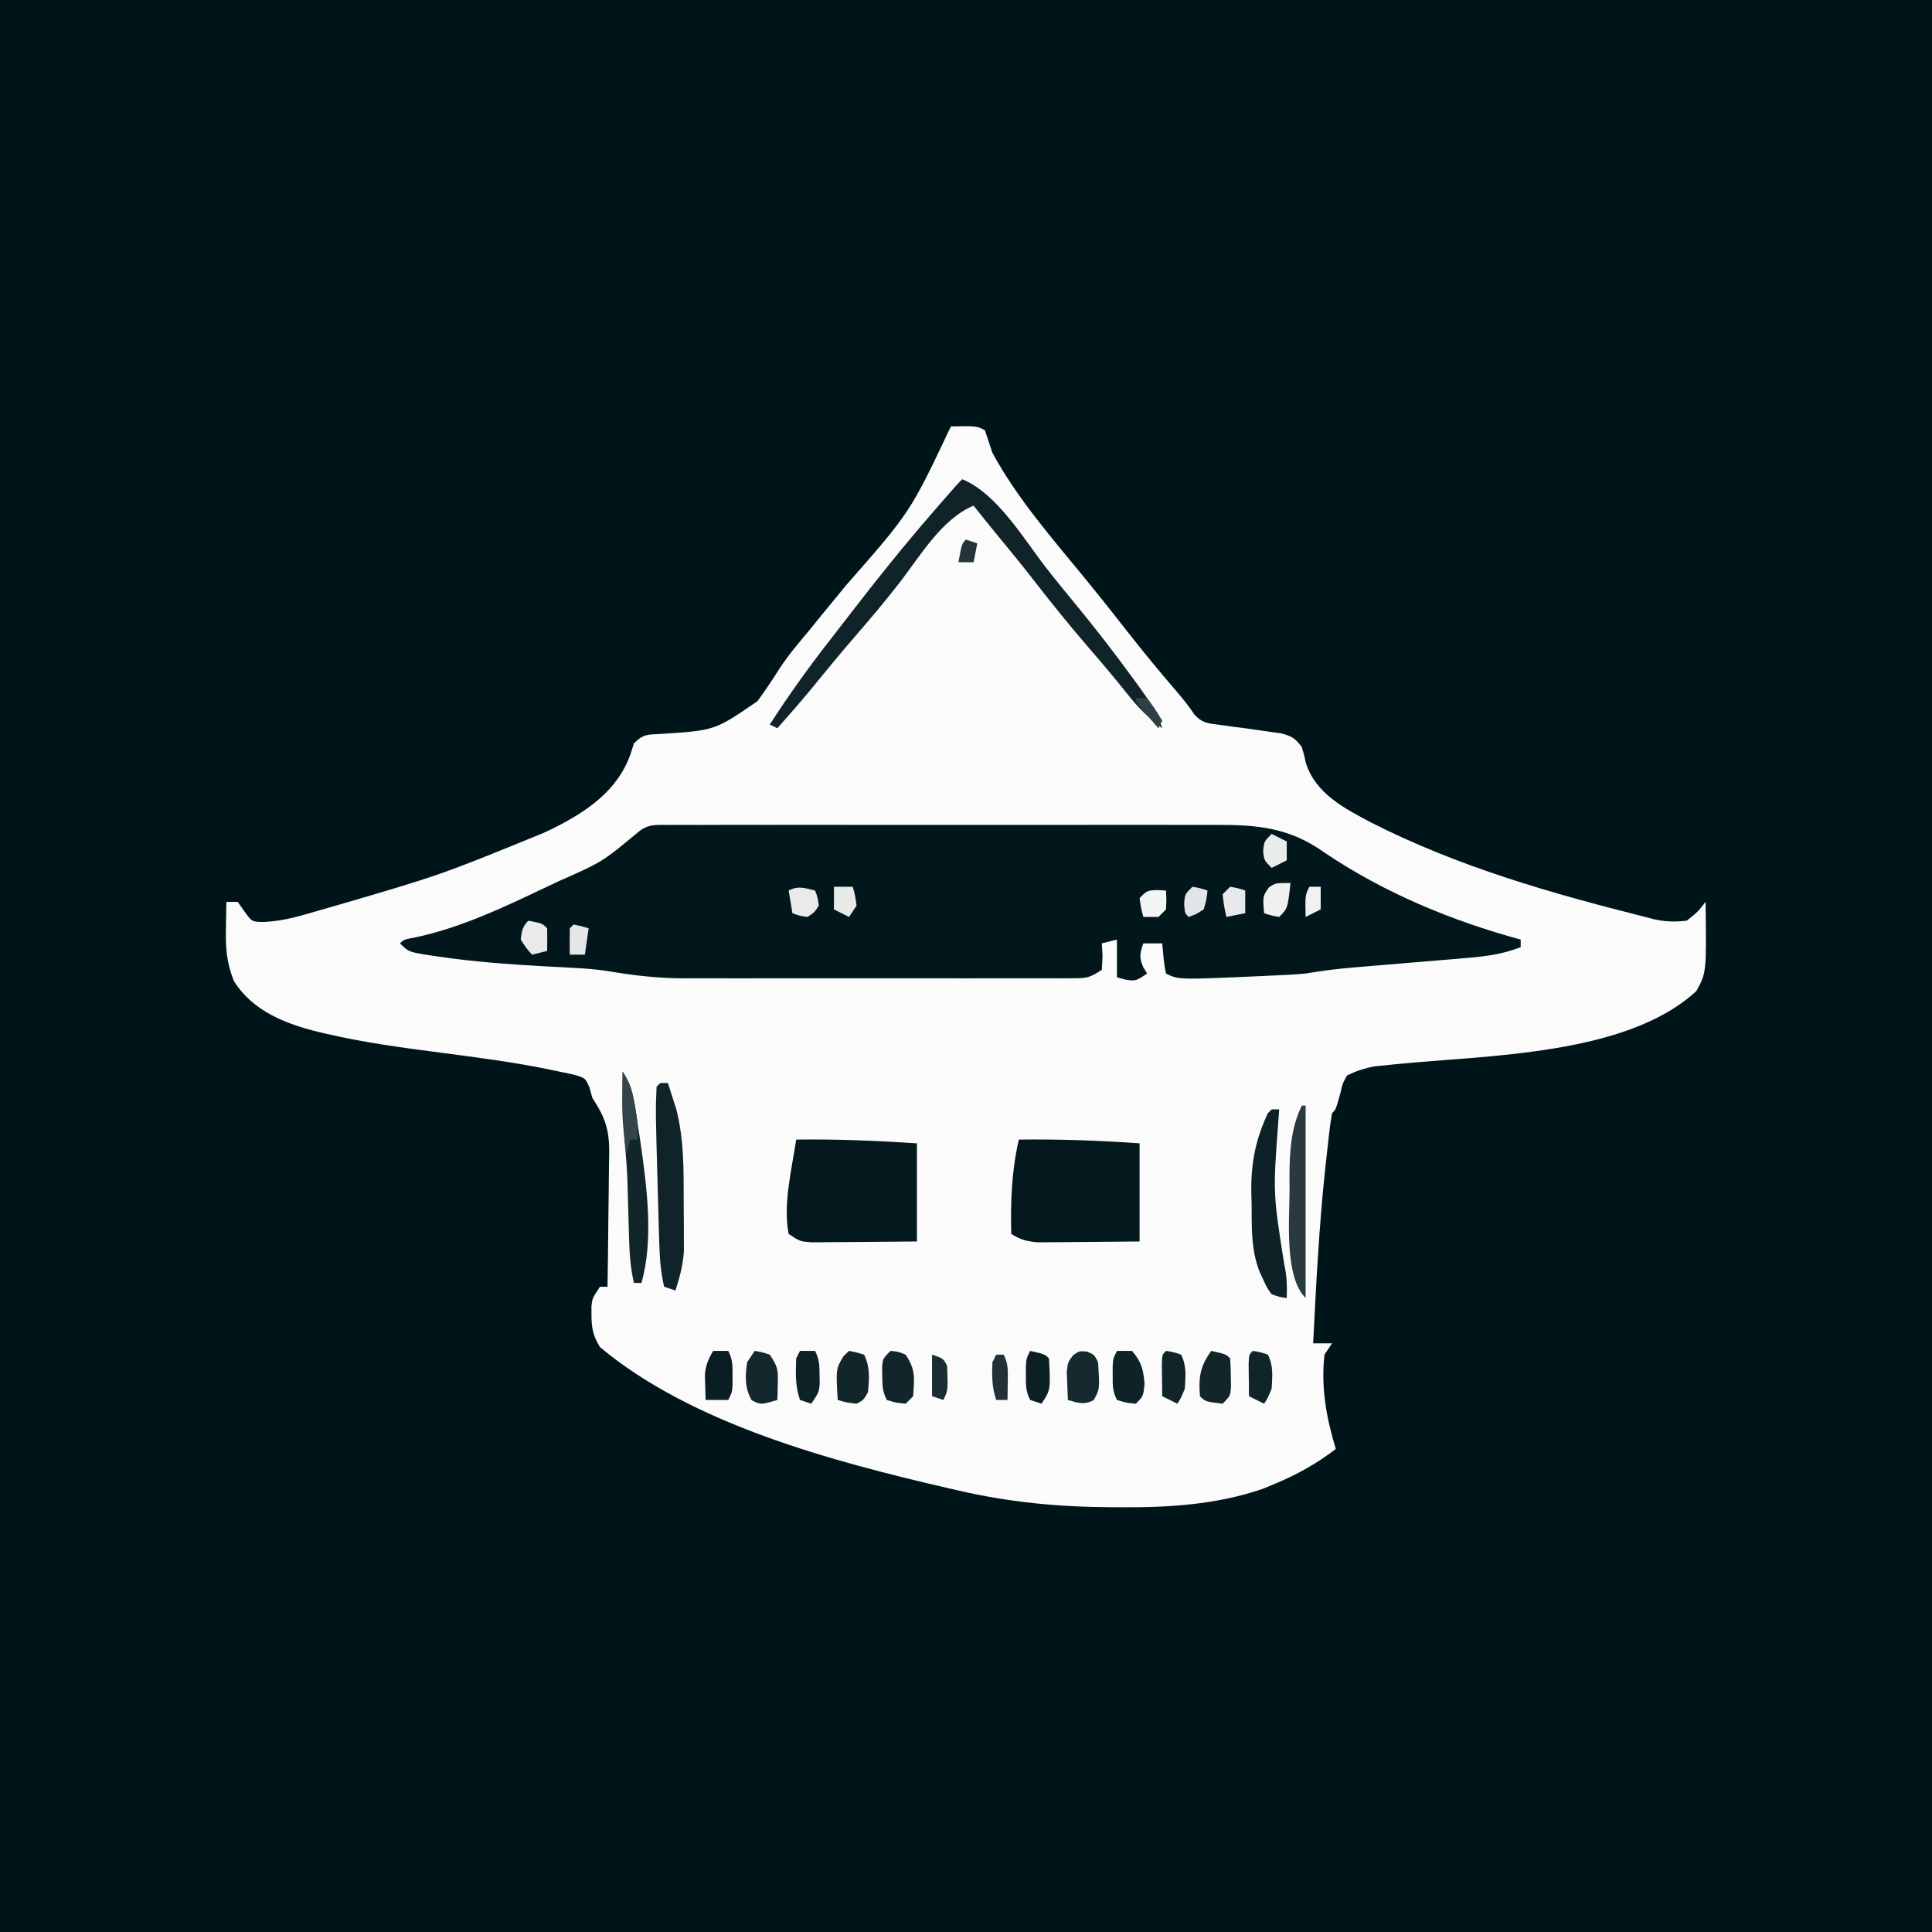
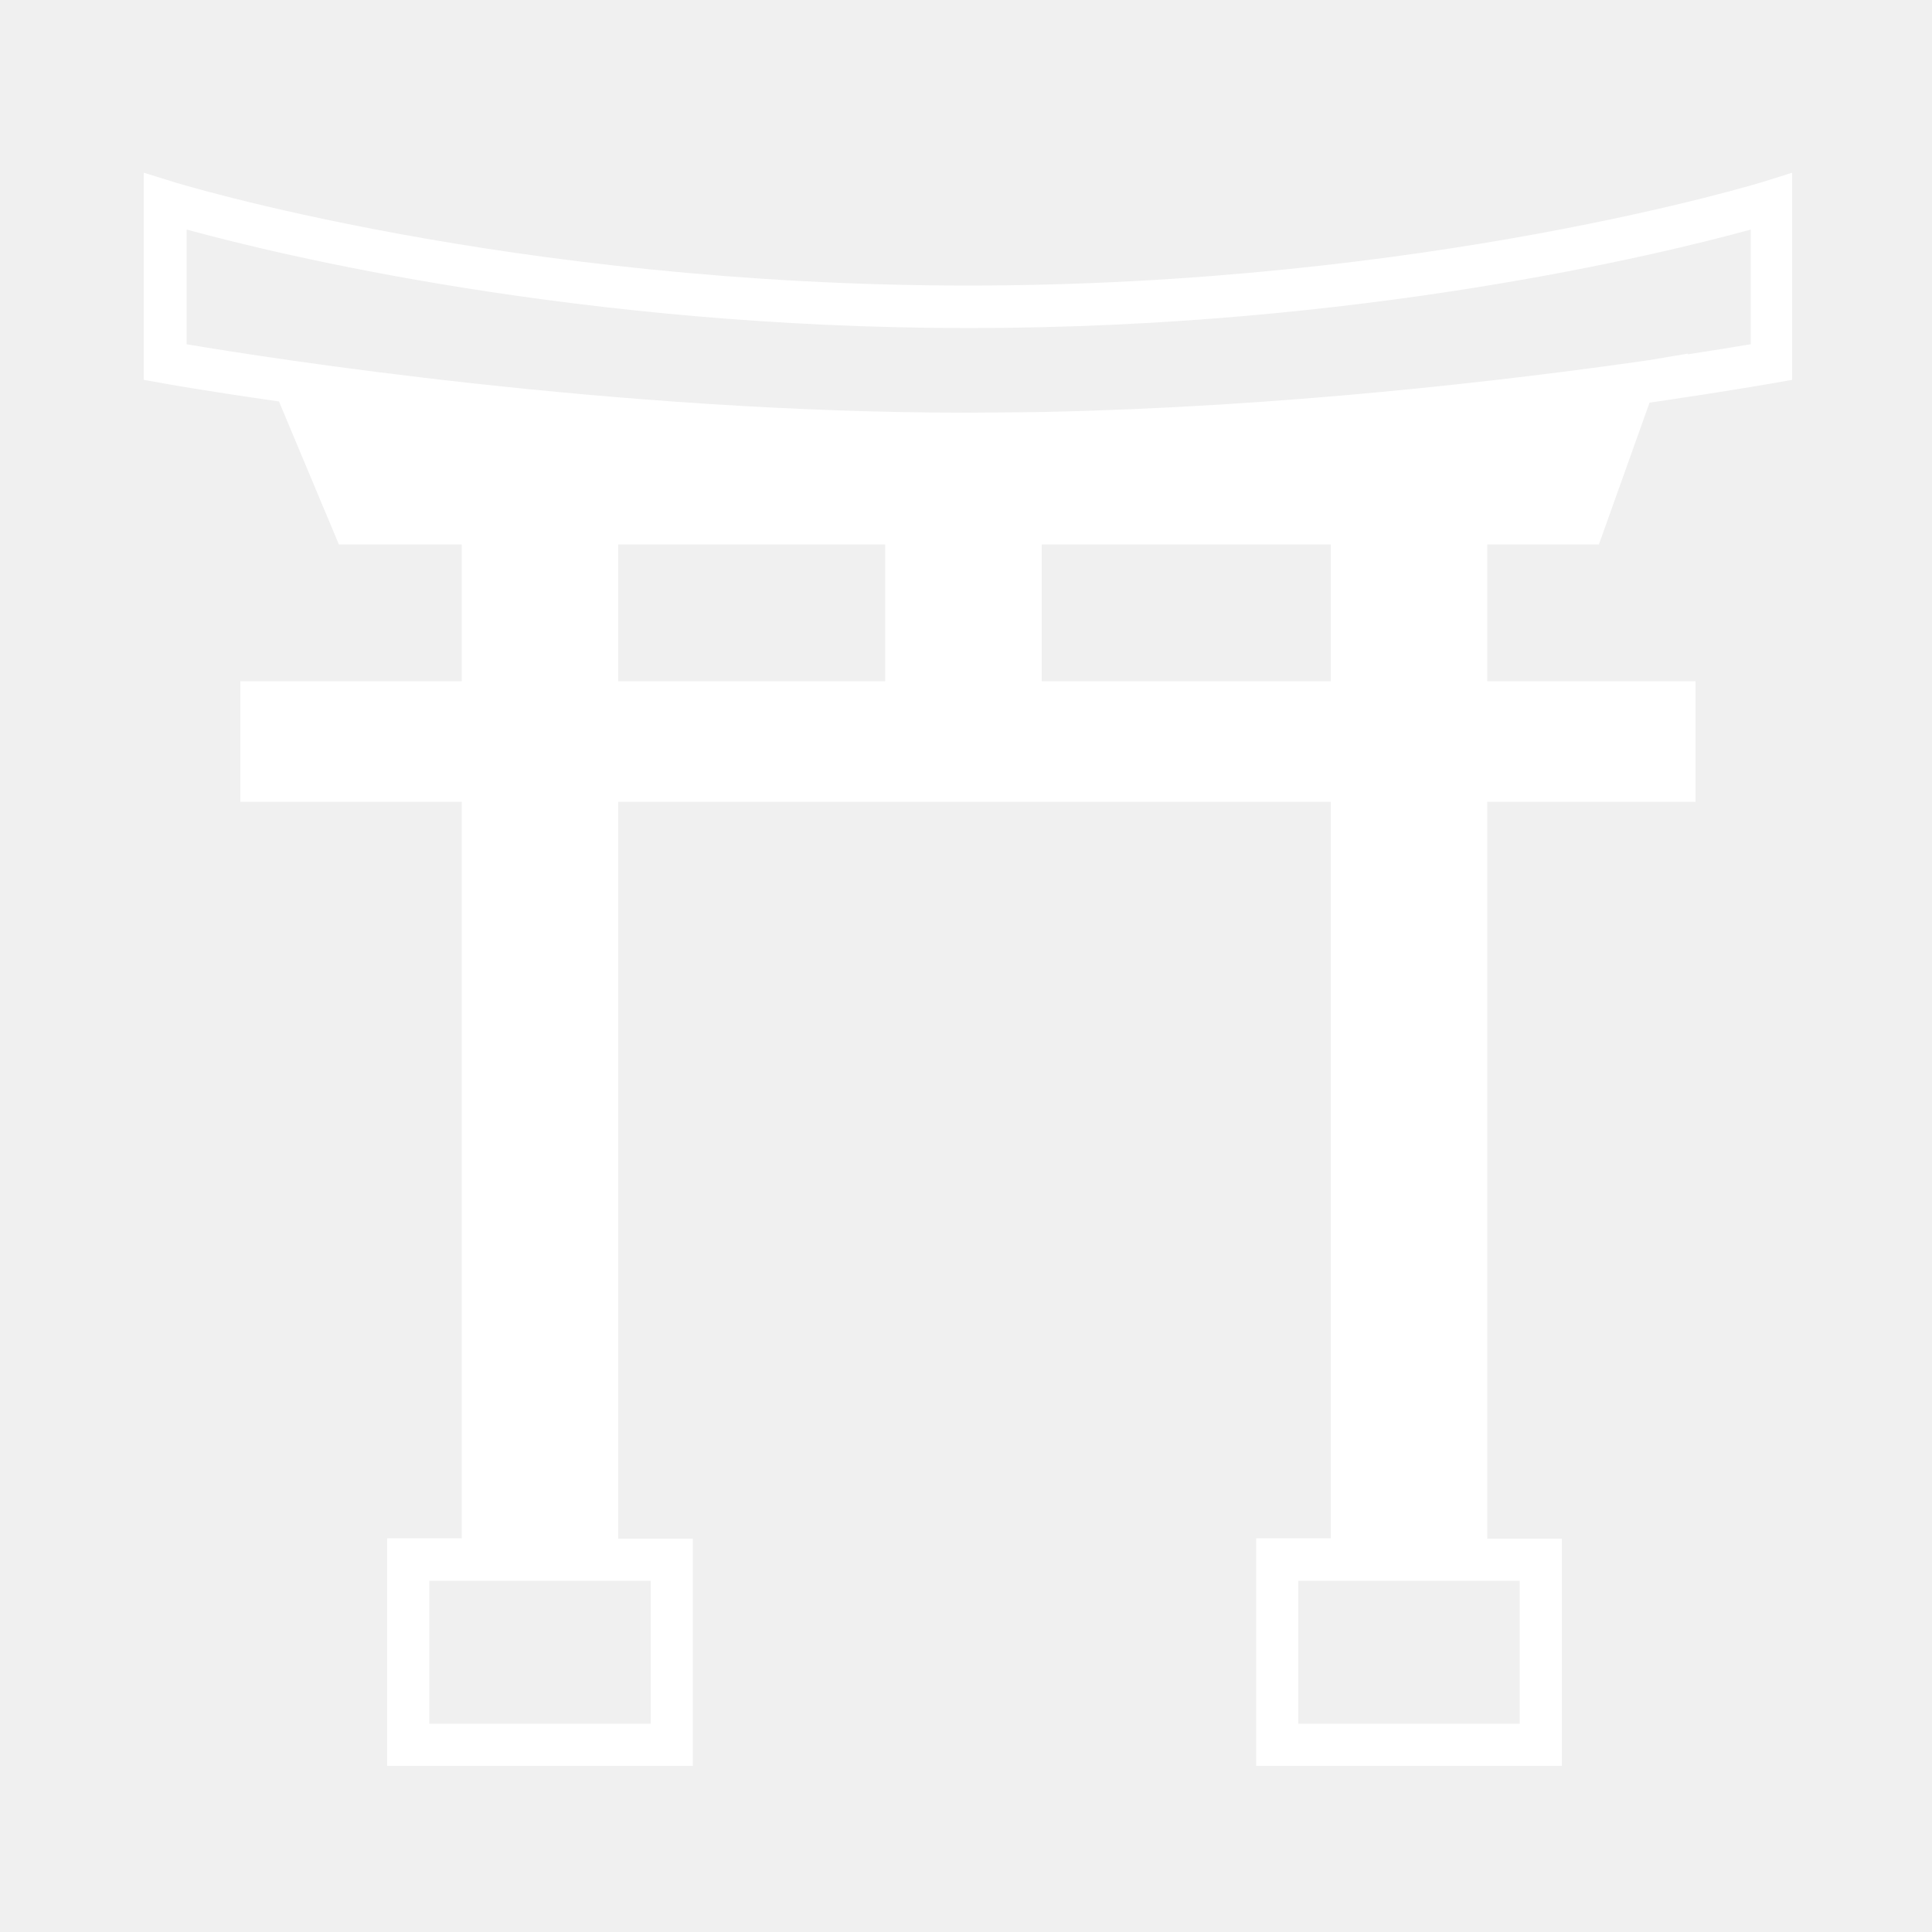
- <svg xmlns="http://www.w3.org/2000/svg" version="1.1" width="512" height="512">
-   <path d="M0 0 C168.96 0 337.92 0 512 0 C512 168.96 512 337.92 512 512 C343.04 512 174.08 512 0 512 C0 343.04 0 174.08 0 0 Z " fill="#00151A" transform="translate(0,0)" />
-   <path d="M0 0 C6.75 -0.125 6.75 -0.125 9 1 C9.681 2.995 10.346 4.996 11 7 C17.693 19.341 27.255 30.15 36.107 40.98 C39.669 45.341 43.167 49.744 46.625 54.188 C50.751 59.484 55.013 64.645 59.385 69.739 C61.212 71.87 62.956 73.931 64.473 76.297 C66.613 78.683 68.292 78.732 71.438 79.125 C72.497 79.273 73.557 79.421 74.648 79.574 C75.754 79.715 76.86 79.855 78 80 C80.189 80.299 82.377 80.61 84.562 80.938 C85.533 81.07 86.504 81.203 87.504 81.34 C90.295 82.078 91.32 82.677 93 85 C93.598 86.98 93.598 86.98 94.062 89.188 C96.675 97.341 104.217 101.191 111.404 104.999 C134.471 116.718 159.016 123.725 184 130 C184.708 130.187 185.416 130.374 186.146 130.567 C189.26 131.294 191.816 131.335 195 131 C197.94 128.646 197.94 128.646 200 126 C200.234 144.747 200.234 144.747 197.562 149.625 C179.066 166.768 141.844 166.625 118.008 169.012 C117.021 169.115 116.033 169.218 115.016 169.324 C114.163 169.408 113.31 169.491 112.431 169.577 C109.721 170.049 107.476 170.803 105 172 C103.799 174.114 103.799 174.114 103.25 176.562 C102.04 180.96 102.04 180.96 101 182 C100.341 185.786 99.985 189.619 99.562 193.438 C99.431 194.614 99.3 195.79 99.165 197.001 C97.543 212.293 96.775 227.646 96 243 C97.65 243 99.3 243 101 243 C100.34 243.99 99.68 244.98 99 246 C98.037 254.696 99.487 262.698 102 271 C96.994 274.826 91.752 277.774 85.938 280.188 C84.812 280.655 83.687 281.123 82.527 281.605 C70.156 285.8 57.446 286.547 44.5 286.438 C43.326 286.432 43.326 286.432 42.128 286.427 C28.431 286.342 15.369 285.113 2 282 C0.941 281.759 -0.118 281.517 -1.209 281.269 C-31.375 274.259 -68.624 264.408 -93 244 C-94.812 241.082 -95.273 238.853 -95.25 235.438 C-95.258 234.291 -95.258 234.291 -95.266 233.121 C-95 231 -95 231 -93 228 C-92.34 228 -91.68 228 -91 228 C-90.901 222.004 -90.828 216.009 -90.78 210.013 C-90.76 207.975 -90.733 205.937 -90.698 203.9 C-90.649 200.963 -90.627 198.027 -90.609 195.09 C-90.578 193.733 -90.578 193.733 -90.547 192.349 C-90.545 186.286 -91.664 183.053 -95 178 C-95.262 177.074 -95.523 176.149 -95.793 175.195 C-96.886 172.655 -96.886 172.655 -100.176 171.742 C-101.549 171.428 -102.929 171.141 -104.312 170.875 C-105.438 170.635 -105.438 170.635 -106.587 170.391 C-115.982 168.467 -125.496 167.245 -135 166 C-145.205 164.664 -155.357 163.323 -165.391 160.992 C-166.064 160.837 -166.737 160.682 -167.431 160.522 C-176.305 158.351 -185.019 154.97 -190 147 C-191.925 142.322 -192.251 138.12 -192.125 133.125 C-192.116 132.437 -192.107 131.748 -192.098 131.039 C-192.074 129.359 -192.038 127.68 -192 126 C-191.01 126 -190.02 126 -189 126 C-188.134 127.237 -188.134 127.237 -187.25 128.5 C-185.225 131.307 -185.225 131.307 -182.039 131.332 C-176.89 131.131 -172.046 129.614 -167.125 128.188 C-166.052 127.88 -164.979 127.572 -163.874 127.255 C-135.408 118.954 -135.408 118.954 -108 107.75 C-107.201 107.374 -106.402 106.999 -105.579 106.612 C-96.609 102.149 -88.265 96.542 -84.875 86.75 C-84.586 85.843 -84.297 84.935 -84 84 C-81.453 81.453 -80.333 81.697 -76.793 81.492 C-62.552 80.576 -62.552 80.576 -51.257 72.813 C-49.205 70.004 -47.279 67.141 -45.432 64.193 C-43.066 60.569 -40.274 57.316 -37.5 54 C-36.415 52.666 -35.331 51.33 -34.25 49.992 C-32.097 47.34 -29.929 44.701 -27.75 42.07 C-10.778 22.749 -10.778 22.749 0 0 Z " fill="#FBFBFB" transform="translate(252,113)" />
-   <path d="M0 0 C0.67 -0.005 1.34 -0.009 2.03 -0.014 C4.28 -0.026 6.53 -0.017 8.78 -0.007 C10.391 -0.011 12.003 -0.017 13.614 -0.023 C17.997 -0.037 22.379 -0.032 26.762 -0.022 C31.35 -0.014 35.938 -0.021 40.527 -0.026 C48.239 -0.032 55.951 -0.024 63.663 -0.01 C72.567 0.006 81.471 0.001 90.375 -0.016 C98.023 -0.029 105.672 -0.031 113.321 -0.023 C117.887 -0.019 122.453 -0.018 127.019 -0.028 C131.318 -0.037 135.617 -0.031 139.916 -0.013 C141.49 -0.009 143.063 -0.01 144.636 -0.017 C155.762 -0.06 164.21 0.73 173.436 7.318 C189.218 17.981 207.117 25.403 225.436 30.381 C225.436 31.041 225.436 31.701 225.436 32.381 C220.067 34.508 214.914 34.965 209.217 35.416 C207.753 35.541 207.753 35.541 206.259 35.669 C203.152 35.934 200.044 36.189 196.936 36.443 C193.828 36.703 190.72 36.964 187.612 37.228 C185.683 37.392 183.753 37.552 181.823 37.709 C177.31 38.086 172.899 38.597 168.436 39.381 C166.96 39.514 165.482 39.621 164.002 39.697 C163.195 39.739 162.388 39.781 161.556 39.825 C160.712 39.864 159.868 39.903 158.998 39.943 C158.123 39.985 157.248 40.027 156.346 40.07 C134.742 41.034 134.742 41.034 131.436 39.381 C130.842 36.732 130.694 34.089 130.436 31.381 C128.786 31.381 127.136 31.381 125.436 31.381 C124.505 33.987 124.287 35.023 125.373 37.631 C125.724 38.208 126.075 38.786 126.436 39.381 C123.436 41.381 123.436 41.381 120.748 41.006 C119.985 40.8 119.222 40.593 118.436 40.381 C118.436 37.081 118.436 33.781 118.436 30.381 C116.456 30.876 116.456 30.876 114.436 31.381 C114.498 32.495 114.56 33.608 114.623 34.756 C114.561 35.952 114.5 37.148 114.436 38.381 C111.226 40.521 110.408 40.632 106.721 40.635 C105.266 40.643 105.266 40.643 103.782 40.652 C102.188 40.646 102.188 40.646 100.561 40.64 C99.441 40.643 98.32 40.647 97.165 40.65 C93.445 40.659 89.726 40.653 86.006 40.647 C83.418 40.648 80.831 40.65 78.243 40.652 C72.807 40.655 67.371 40.651 61.936 40.642 C55.681 40.631 49.427 40.634 43.172 40.645 C37.134 40.656 31.096 40.654 25.058 40.649 C22.501 40.647 19.944 40.649 17.386 40.654 C13.792 40.659 10.198 40.651 6.604 40.64 C5.04 40.646 5.04 40.646 3.445 40.652 C-3.088 40.615 -9.317 39.943 -15.757 38.845 C-19.162 38.282 -22.466 38.023 -25.912 37.854 C-27.168 37.785 -28.424 37.717 -29.718 37.647 C-31.008 37.58 -32.298 37.513 -33.627 37.443 C-42.922 36.914 -52.161 36.255 -61.377 34.881 C-62.193 34.762 -63.01 34.644 -63.852 34.522 C-69.301 33.644 -69.301 33.644 -71.564 31.381 C-70.564 30.381 -70.564 30.381 -67.002 29.693 C-54.975 27.048 -43.815 21.702 -32.752 16.443 C-31.715 15.954 -30.678 15.464 -29.609 14.96 C-17.93 9.795 -17.93 9.795 -8.333 1.804 C-5.648 -0.357 -3.407 0.003 0 0 Z " fill="#02171C" transform="translate(177.5642,218.619)" />
-   <path d="M0 0 C10.726 -0.128 21.298 0.236 32 1 C32 9.58 32 18.16 32 27 C27.801 27.046 23.602 27.086 19.402 27.11 C17.975 27.12 16.547 27.134 15.119 27.151 C13.064 27.175 11.009 27.187 8.953 27.195 C7.099 27.211 7.099 27.211 5.208 27.227 C2.183 27.013 0.53 26.597 -2 25 C-2.226 16.404 -1.92 8.398 0 0 Z " fill="#03181D" transform="translate(270,302)" />
-   <path d="M0 0 C10.726 -0.141 21.296 0.292 32 1 C32 9.58 32 18.16 32 27 C27.64 27.046 23.28 27.086 18.92 27.11 C17.437 27.12 15.954 27.134 14.471 27.151 C12.339 27.175 10.207 27.186 8.074 27.195 C6.15 27.211 6.15 27.211 4.186 27.227 C1 27 1 27 -2 25 C-3.534 17.163 -1.164 7.792 0 0 Z " fill="#04181D" transform="translate(211,302)" />
-   <path d="M0 0 C9.175 3.762 16.149 15.597 22.09 23.277 C24.583 26.491 27.153 29.635 29.744 32.771 C35.097 39.265 40.236 45.882 45.188 52.688 C45.74 53.442 46.293 54.196 46.863 54.974 C49.42 58.531 51.644 61.783 53 66 C49.458 63.326 46.683 60.605 43.938 57.125 C40.419 52.731 36.814 48.439 33.125 44.188 C28.102 38.374 23.324 32.4 18.609 26.336 C15.467 22.3 12.226 18.349 8.973 14.402 C6.96 11.952 4.976 9.48 3 7 C-5.497 10.574 -11.174 20.407 -16.697 27.537 C-20.536 32.471 -24.557 37.222 -28.648 41.947 C-32.502 46.401 -36.241 50.939 -39.953 55.512 C-42.888 59.08 -45.927 62.551 -49 66 C-49.66 65.67 -50.32 65.34 -51 65 C-45.839 56.999 -40.346 49.369 -34.467 41.878 C-32.847 39.804 -31.241 37.719 -29.637 35.633 C-22.644 26.556 -15.506 17.658 -8 9 C-7.274 8.162 -6.549 7.324 -5.801 6.461 C-1.342 1.342 -1.342 1.342 0 0 Z " fill="#102328" transform="translate(255,127)" />
-   <path d="M0 0 C0.66 0 1.32 0 2 0 C2.488 1.497 2.965 2.998 3.438 4.5 C3.704 5.335 3.971 6.171 4.246 7.031 C6.26 14.961 6.186 22.896 6.185 31.036 C6.187 33.062 6.206 35.086 6.225 37.111 C6.227 38.406 6.228 39.701 6.23 41.035 C6.235 42.204 6.239 43.374 6.243 44.578 C5.974 48.36 5.157 51.403 4 55 C3.01 54.67 2.02 54.34 1 54 C0.017 49.834 -0.197 45.84 -0.316 41.566 C-0.337 40.852 -0.358 40.138 -0.379 39.402 C-0.423 37.89 -0.464 36.378 -0.503 34.865 C-0.562 32.601 -0.627 30.337 -0.693 28.072 C-1.282 7.346 -1.282 7.346 -1 1 C-0.67 0.67 -0.34 0.34 0 0 Z " fill="#0F2328" transform="translate(175,287)" />
-   <path d="M0 0 C0.66 0 1.32 0 2 0 C1.928 0.981 1.856 1.962 1.781 2.973 C0.35 22.18 0.35 22.18 3.344 41.098 C4.035 44.154 4.111 46.877 4 50 C2.137 49.738 2.137 49.738 0 49 C-1.23 47.293 -1.23 47.293 -2.188 45.188 C-2.511 44.5 -2.835 43.813 -3.168 43.105 C-5.515 37.166 -5.257 31.248 -5.312 24.938 C-5.342 23.855 -5.371 22.773 -5.4 21.658 C-5.46 14.073 -4.234 7.89 -1 1 C-0.67 0.67 -0.34 0.34 0 0 Z " fill="#0D2126" transform="translate(337,294)" />
-   <path d="M0 0 C3.026 4.539 3.301 9.417 4.125 14.75 C4.303 15.901 4.481 17.053 4.665 18.239 C6.362 30.085 8.312 44.269 5 56 C4.34 56 3.68 56 3 56 C2.107 52.128 1.825 48.454 1.719 44.484 C1.681 43.233 1.644 41.981 1.605 40.691 C1.571 39.391 1.536 38.09 1.5 36.75 C1.213 25.815 1.213 25.815 0.209 14.931 C-0.116 11.931 -0.094 8.952 -0.062 5.938 C-0.053 4.812 -0.044 3.687 -0.035 2.527 C-0.024 1.693 -0.012 0.859 0 0 Z " fill="#12262A" transform="translate(165,284)" />
-   <path d="M0 0 C0.33 0 0.66 0 1 0 C1 16.83 1 33.66 1 51 C-4.823 45.177 -3.206 29.415 -3.25 21.562 C-3.259 20.652 -3.268 19.742 -3.278 18.804 C-3.249 12.429 -2.899 5.797 0 0 Z " fill="#293A3E" transform="translate(345,293)" />
-   <path d="M0 0 C1.875 0.812 1.875 0.812 2.875 2.812 C3.332 10.018 3.332 10.018 1.688 12.875 C-0.862 14.194 -2.442 13.61 -5.125 12.812 C-5.206 11.209 -5.264 9.605 -5.312 8 C-5.347 7.107 -5.382 6.213 -5.418 5.293 C-5.125 2.812 -5.125 2.812 -3.746 0.977 C-2.125 -0.188 -2.125 -0.188 0 0 Z " fill="#16292E" transform="translate(288.125,358.1875)" />
-   <path d="M0 0 C2 0.188 2 0.188 4 1 C6.712 5.068 6.307 7.165 6 12 C5.34 12.66 4.68 13.32 4 14 C1.438 13.75 1.438 13.75 -1 13 C-2.177 10.647 -2.166 9.119 -2.188 6.5 C-2.202 5.706 -2.216 4.912 -2.23 4.094 C-2 2 -2 2 0 0 Z " fill="#11252A" transform="translate(236,358)" />
-   <path d="M0 0 C3.875 0.875 3.875 0.875 5 2 C5.125 3.642 5.176 5.291 5.188 6.938 C5.202 7.833 5.216 8.729 5.23 9.652 C5 12 5 12 3 14 C-1.556 13.444 -1.556 13.444 -3 12 C-3.386 6.981 -2.977 4.093 0 0 Z " fill="#12262A" transform="translate(321,358)" />
-   <path d="M0 0 C1.938 0.375 1.938 0.375 4 1 C5.592 4.185 5.389 7.534 5 11 C3.812 13.062 3.812 13.062 2 14 C-0.688 13.688 -0.688 13.688 -3 13 C-3.473 4.807 -3.473 4.807 -1.5 1.438 C-0.757 0.726 -0.757 0.726 0 0 Z " fill="#12262A" transform="translate(225,358)" />
-   <path d="M0 0 C1.875 0.312 1.875 0.312 4 1 C6.136 4.204 6.231 5.019 6.125 8.688 C6.107 9.496 6.089 10.304 6.07 11.137 C6.036 12.059 6.036 12.059 6 13 C1.597 14.309 1.597 14.309 -0.812 13.062 C-2.643 9.884 -2.557 6.585 -2 3 C-1.34 2.01 -0.68 1.02 0 0 Z " fill="#14272C" transform="translate(200,358)" />
-   <path d="M0 0 C1.32 0 2.64 0 4 0 C6.495 2.94 6.985 4.828 7.312 8.688 C7 12 7 12 5 14 C2.438 13.75 2.438 13.75 0 13 C-1.183 10.634 -1.134 9.132 -1.125 6.5 C-1.128 5.706 -1.13 4.912 -1.133 4.094 C-1 2 -1 2 0 0 Z " fill="#0E2227" transform="translate(296,358)" />
-   <path d="M0 0 C1.32 0 2.64 0 4 0 C5.183 2.366 5.134 3.868 5.125 6.5 C5.128 7.294 5.13 8.088 5.133 8.906 C5 11 5 11 4 13 C2.02 13 0.04 13 -2 13 C-2.054 11.584 -2.093 10.167 -2.125 8.75 C-2.148 7.961 -2.171 7.172 -2.195 6.359 C-1.983 3.793 -1.287 2.208 0 0 Z " fill="#091D22" transform="translate(189,358)" />
-   <path d="M0 0 C2 0.312 2 0.312 4 1 C5.512 4.024 5.173 6.662 5 10 C4 12.438 4 12.438 3 14 C1.68 13.34 0.36 12.68 -1 12 C-1.027 10.188 -1.046 8.375 -1.062 6.562 C-1.074 5.553 -1.086 4.544 -1.098 3.504 C-1 1 -1 1 0 0 Z " fill="#112429" transform="translate(332,358)" />
-   <path d="M0 0 C1.32 0 2.64 0 4 0 C5.17 2.34 5.166 3.834 5.188 6.438 C5.202 7.22 5.216 8.002 5.23 8.809 C5 11 5 11 3 14 C2.01 13.67 1.02 13.34 0 13 C-1.297 9.108 -1.13 6.106 -1 2 C-0.67 1.34 -0.34 0.68 0 0 Z " fill="#0D2126" transform="translate(212,358)" />
-   <path d="M0 0 C2 0.312 2 0.312 4 1 C5.512 4.024 5.173 6.662 5 10 C4 12.438 4 12.438 3 14 C1.68 13.34 0.36 12.68 -1 12 C-1.027 10.188 -1.046 8.375 -1.062 6.562 C-1.074 5.553 -1.086 4.544 -1.098 3.504 C-1 1 -1 1 0 0 Z " fill="#112429" transform="translate(309,358)" />
-   <path d="M0 0 C3.875 0.875 3.875 0.875 5 2 C5.412 10.382 5.412 10.382 3 14 C2.01 13.67 1.02 13.34 0 13 C-1.183 10.634 -1.134 9.132 -1.125 6.5 C-1.128 5.706 -1.13 4.912 -1.133 4.094 C-1 2 -1 2 0 0 Z " fill="#0C2024" transform="translate(273,358)" />
-   <path d="M0 0 C0.688 1.812 0.688 1.812 1 4 C-0.188 5.812 -0.188 5.812 -2 7 C-4.188 6.688 -4.188 6.688 -6 6 C-6.33 4.02 -6.66 2.04 -7 0 C-4.333 -1.333 -2.833 -0.671 0 0 Z " fill="#E9EBEB" transform="translate(216,236)" />
-   <path d="M0 0 C-0.75 6.75 -0.75 6.75 -3 9 C-5.125 8.625 -5.125 8.625 -7 8 C-7.363 3.526 -7.363 3.526 -5.75 1.188 C-4 0 -4 0 0 0 Z " fill="#EFF0F1" transform="translate(342,234)" />
-   <path d="M0 0 C3.692 0.692 3.692 0.692 5 2 C5.041 4 5.043 6 5 8 C3.68 8.33 2.36 8.66 1 9 C-0.562 7.25 -0.562 7.25 -2 5 C-1.752 2.83 -1.558 1.558 0 0 Z " fill="#E9EBEB" transform="translate(140,244)" />
-   <path d="M0 0 C2.056 3.085 2.511 4.848 3.125 8.438 C3.293 9.385 3.46 10.332 3.633 11.309 C4 14 4 14 4 18 C3.34 18 2.68 18 2 18 C1.67 19.32 1.34 20.64 1 22 C0.001 14.635 -0.103 7.427 0 0 Z " fill="#344549" transform="translate(165,284)" />
-   <path d="M0 0 C0.66 0 1.32 0 2 0 C3.262 2.525 3.099 4.312 3.062 7.125 C3.053 8.035 3.044 8.945 3.035 9.883 C3.024 10.581 3.012 11.28 3 12 C2.01 12 1.02 12 0 12 C-1.167 8.499 -1.134 5.673 -1 2 C-0.67 1.34 -0.34 0.68 0 0 Z " fill="#203237" transform="translate(264,359)" />
-   <path d="M0 0 C1.32 0.66 2.64 1.32 4 2 C4 3.65 4 5.3 4 7 C2.02 7.99 2.02 7.99 0 9 C-2 7 -2 7 -2.25 4.5 C-2 2 -2 2 0 0 Z " fill="#EAECEC" transform="translate(337,221)" />
-   <path d="M0 0 C3 1 3 1 4 3 C4.233 9.533 4.233 9.533 3 12 C2.01 11.67 1.02 11.34 0 11 C0 7.37 0 3.74 0 0 Z " fill="#1A2D31" transform="translate(247,359)" />
-   <path d="M0 0 C2.125 0.375 2.125 0.375 4 1 C4 2.98 4 4.96 4 7 C2.35 7.33 0.7 7.66 -1 8 C-1.625 5.125 -1.625 5.125 -2 2 C-1.34 1.34 -0.68 0.68 0 0 Z " fill="#E6E8E9" transform="translate(326,235)" />
-   <path d="M0 0 C0.784 0.041 1.567 0.083 2.375 0.125 C2.5 2.5 2.5 2.5 2.375 5.125 C1.715 5.785 1.055 6.445 0.375 7.125 C-0.945 7.125 -2.265 7.125 -3.625 7.125 C-4.25 4.75 -4.25 4.75 -4.625 2.125 C-2.625 0.125 -2.625 0.125 0 0 Z " fill="#F4F5F5" transform="translate(306.625,235.875)" />
-   <path d="M0 0 C1.65 0 3.3 0 5 0 C5.625 2.312 5.625 2.312 6 5 C5.01 6.485 5.01 6.485 4 8 C2.68 7.34 1.36 6.68 0 6 C0 4.02 0 2.04 0 0 Z " fill="#E8EAEA" transform="translate(221,235)" />
-   <path d="M0 0 C2.062 0.438 2.062 0.438 4 1 C3.67 3.31 3.34 5.62 3 8 C1.68 8 0.36 8 -1 8 C-1.042 5.667 -1.041 3.333 -1 1 C-0.67 0.67 -0.34 0.34 0 0 Z " fill="#E4E6E7" transform="translate(152,245)" />
-   <path d="M0 0 C2.125 0.375 2.125 0.375 4 1 C3.75 3.375 3.75 3.375 3 6 C0.938 7.312 0.938 7.312 -1 8 C-2 7 -2 7 -2.188 4.562 C-2 2 -2 2 0 0 Z " fill="#E2E4E5" transform="translate(316,235)" />
-   <path d="M0 0 C0.99 0 1.98 0 3 0 C3 1.98 3 3.96 3 6 C1.02 6.99 1.02 6.99 -1 8 C-1.125 2.25 -1.125 2.25 0 0 Z " fill="#F0F2F2" transform="translate(347,235)" />
-   <path d="M0 0 C0.99 0.33 1.98 0.66 3 1 C2.67 2.65 2.34 4.3 2 6 C0.68 6 -0.64 6 -2 6 C-1.125 1.125 -1.125 1.125 0 0 Z " fill="#23353A" transform="translate(256,143)" />
-   <path d="M0 0 C0.99 0 1.98 0 3 0 C5.188 3 5.188 3 7 6 C6.67 6.66 6.34 7.32 6 8 C4.997 6.857 3.998 5.71 3 4.562 C2.443 3.924 1.886 3.286 1.312 2.629 C0 1 0 1 0 0 Z " fill="#2E4044" transform="translate(301,185)" />
+ <svg xmlns="http://www.w3.org/2000/svg" version="1.1" width="500" height="500" viewBox="0 0 500 500" xml:space="preserve">
+   <g>
+     <path fill="#fff" d="M456.8,46.9c-0.9,0.3-87.6,27-206.3,27S45.1,47.2,44.3,46.9l-7.1-2.2v53.6l4.5,0.8c0.3,0.1,11.7,2.1,30.5,4.8l15.5,37   l31.8,0v35.4H62.2v31.2h57.3v190.6h-19.3V457h79.1v-58.8H160V207.5h184.4v190.6h-19.3V457h79.1v-58.8h-19.3V207.5h53.9v-31.2h-53.9   v-35.4l28.9,0l13.1-36.7l1.3-0.2c0,0,0.1,0,0.1,0l1.4-0.2c18.3-2.7,29.5-4.7,29.6-4.7l4.5-0.8V44.7L456.8,46.9z M168.4,409.1v37   h-57.3v-37H168.4z M229.1,176.3H160v-35.4l69.1,0V176.3z M269.6,176.3v-35.4l74.8,0v35.4H269.6z M393.3,409.1v37H336v-37H393.3z    M453,89.1c-3.5,0.6-9.1,1.5-16.2,2.6l0.1-0.2l-10.1,1.7c-37.6,5.4-95.2,12.1-156.1,13.4c-0.4,0-5,0.1-7.1,0.1l-13.3,0.1   c-91.2,0-181.2-14.2-202-17.7V59.4c23.3,6.4,101.6,25.5,202.4,25.5c100.9,0,179.2-19.1,202.4-25.5V89.1z" />
+   </g>
</svg>
